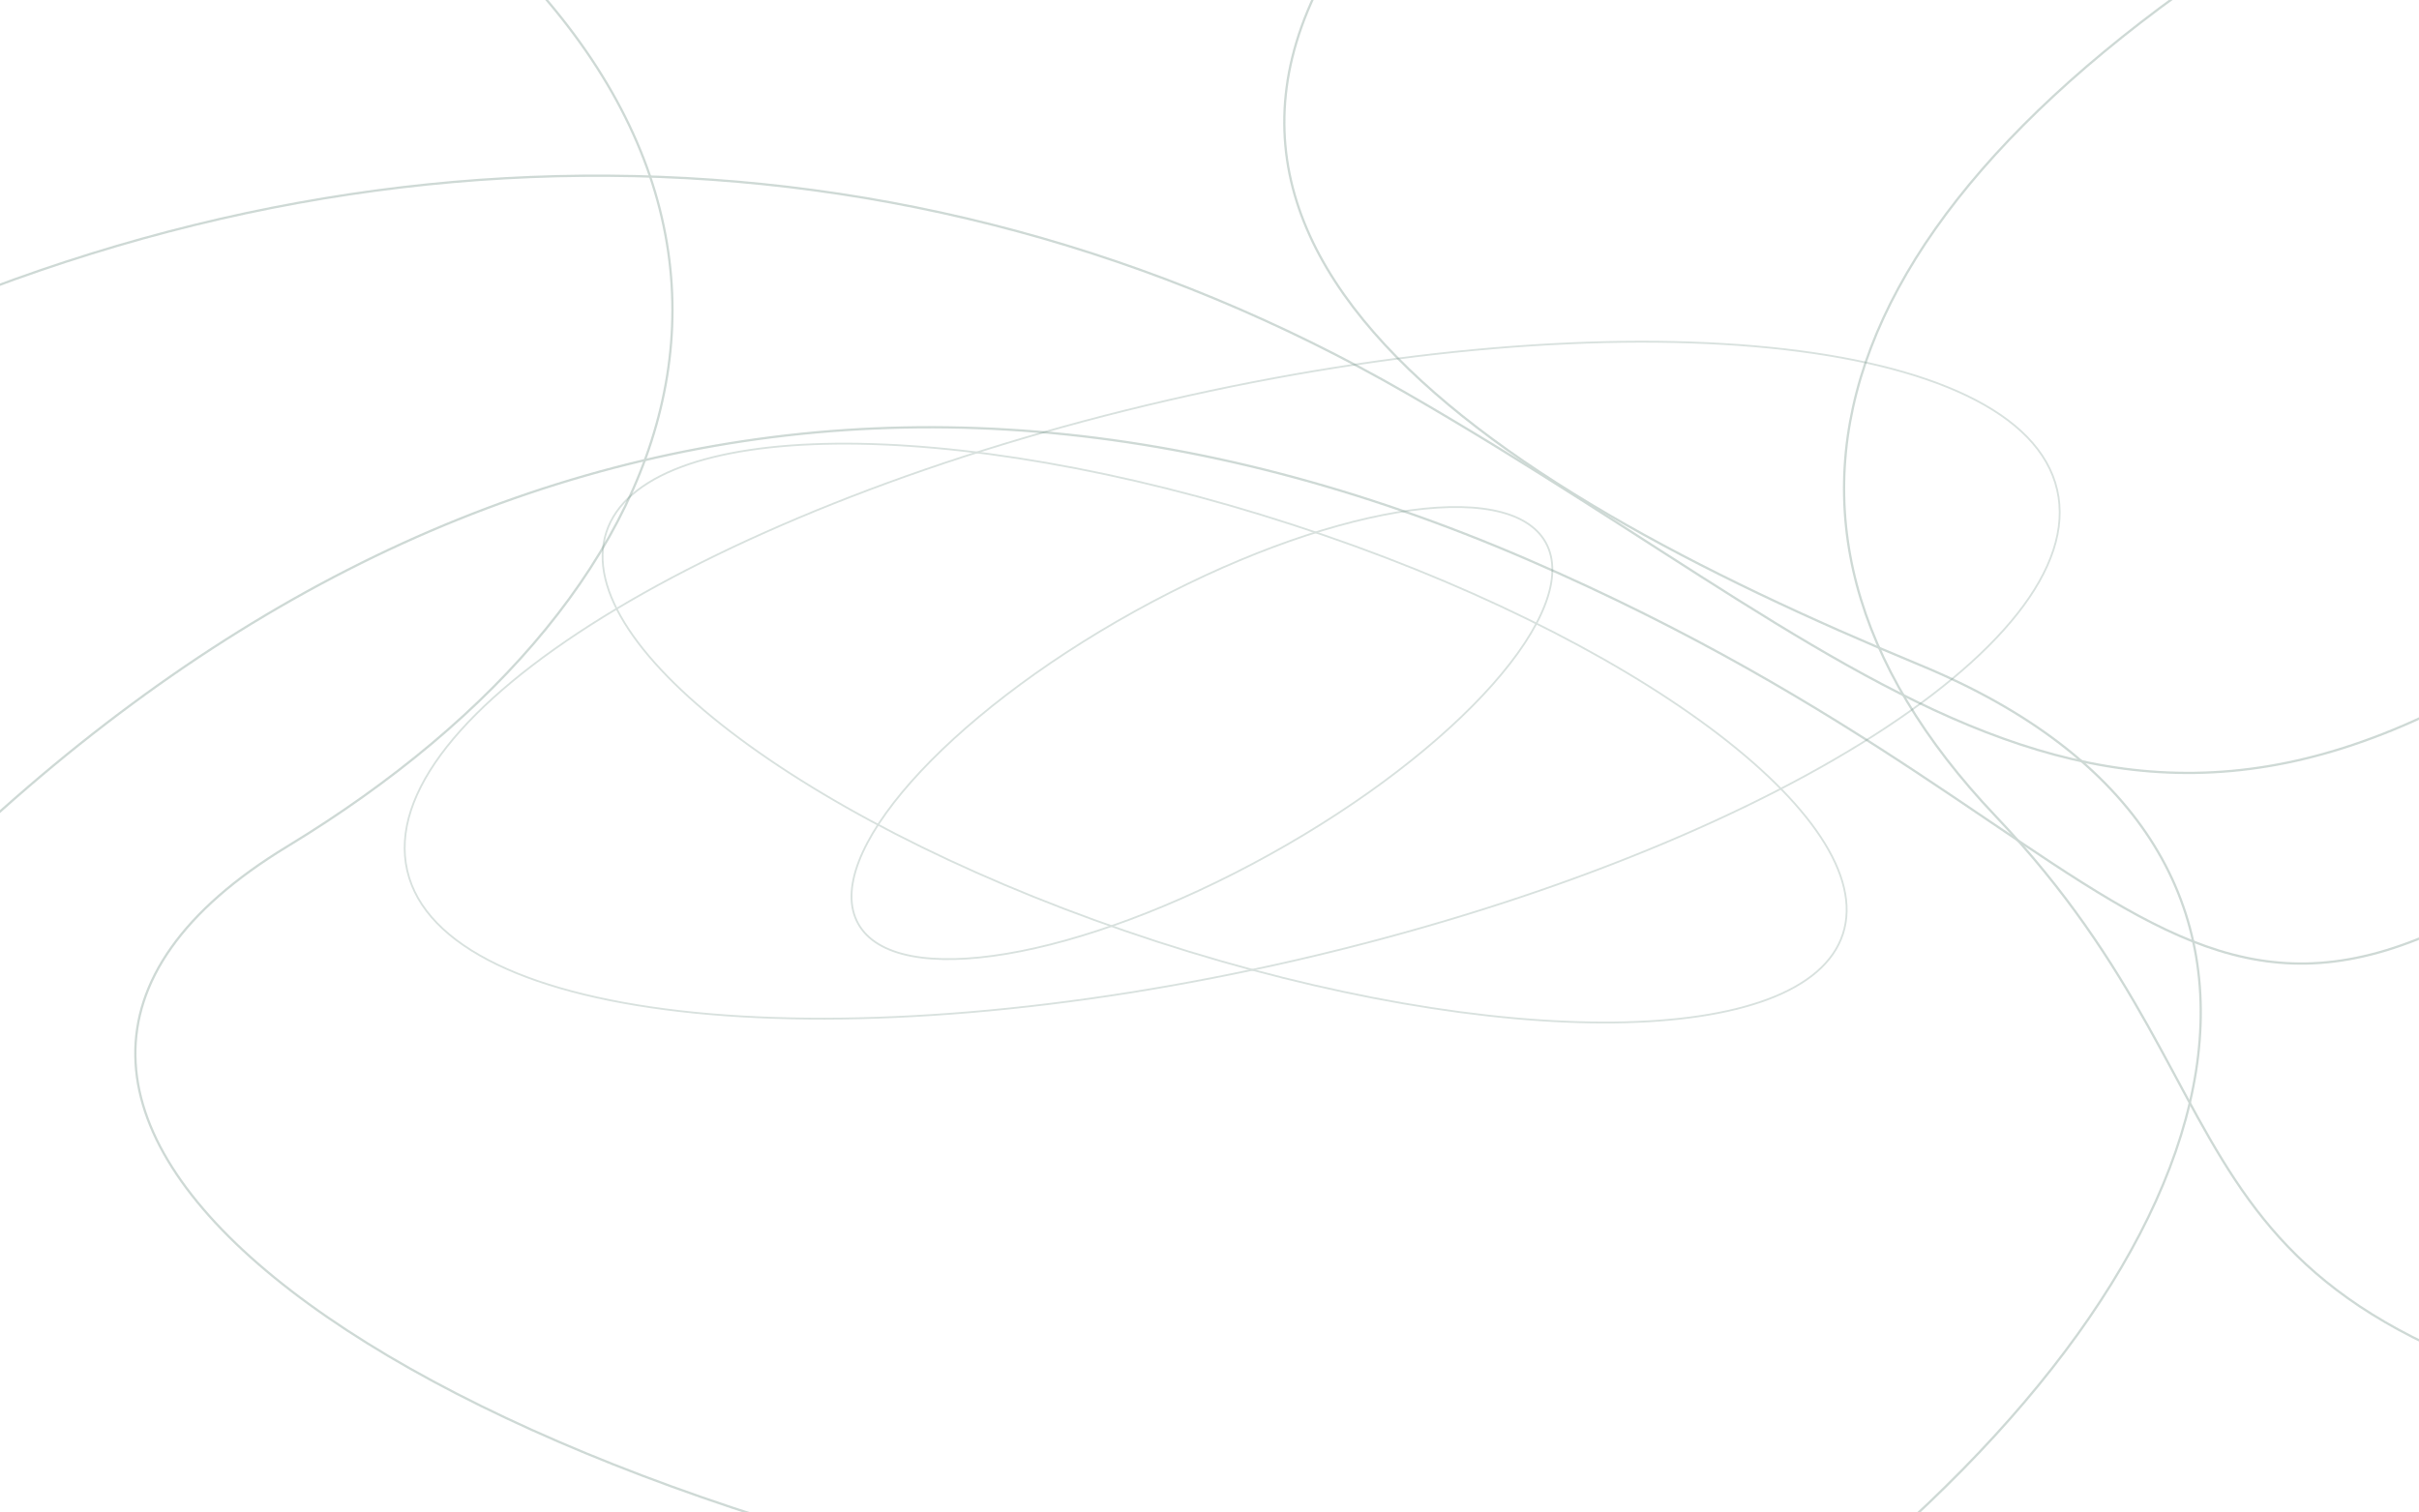
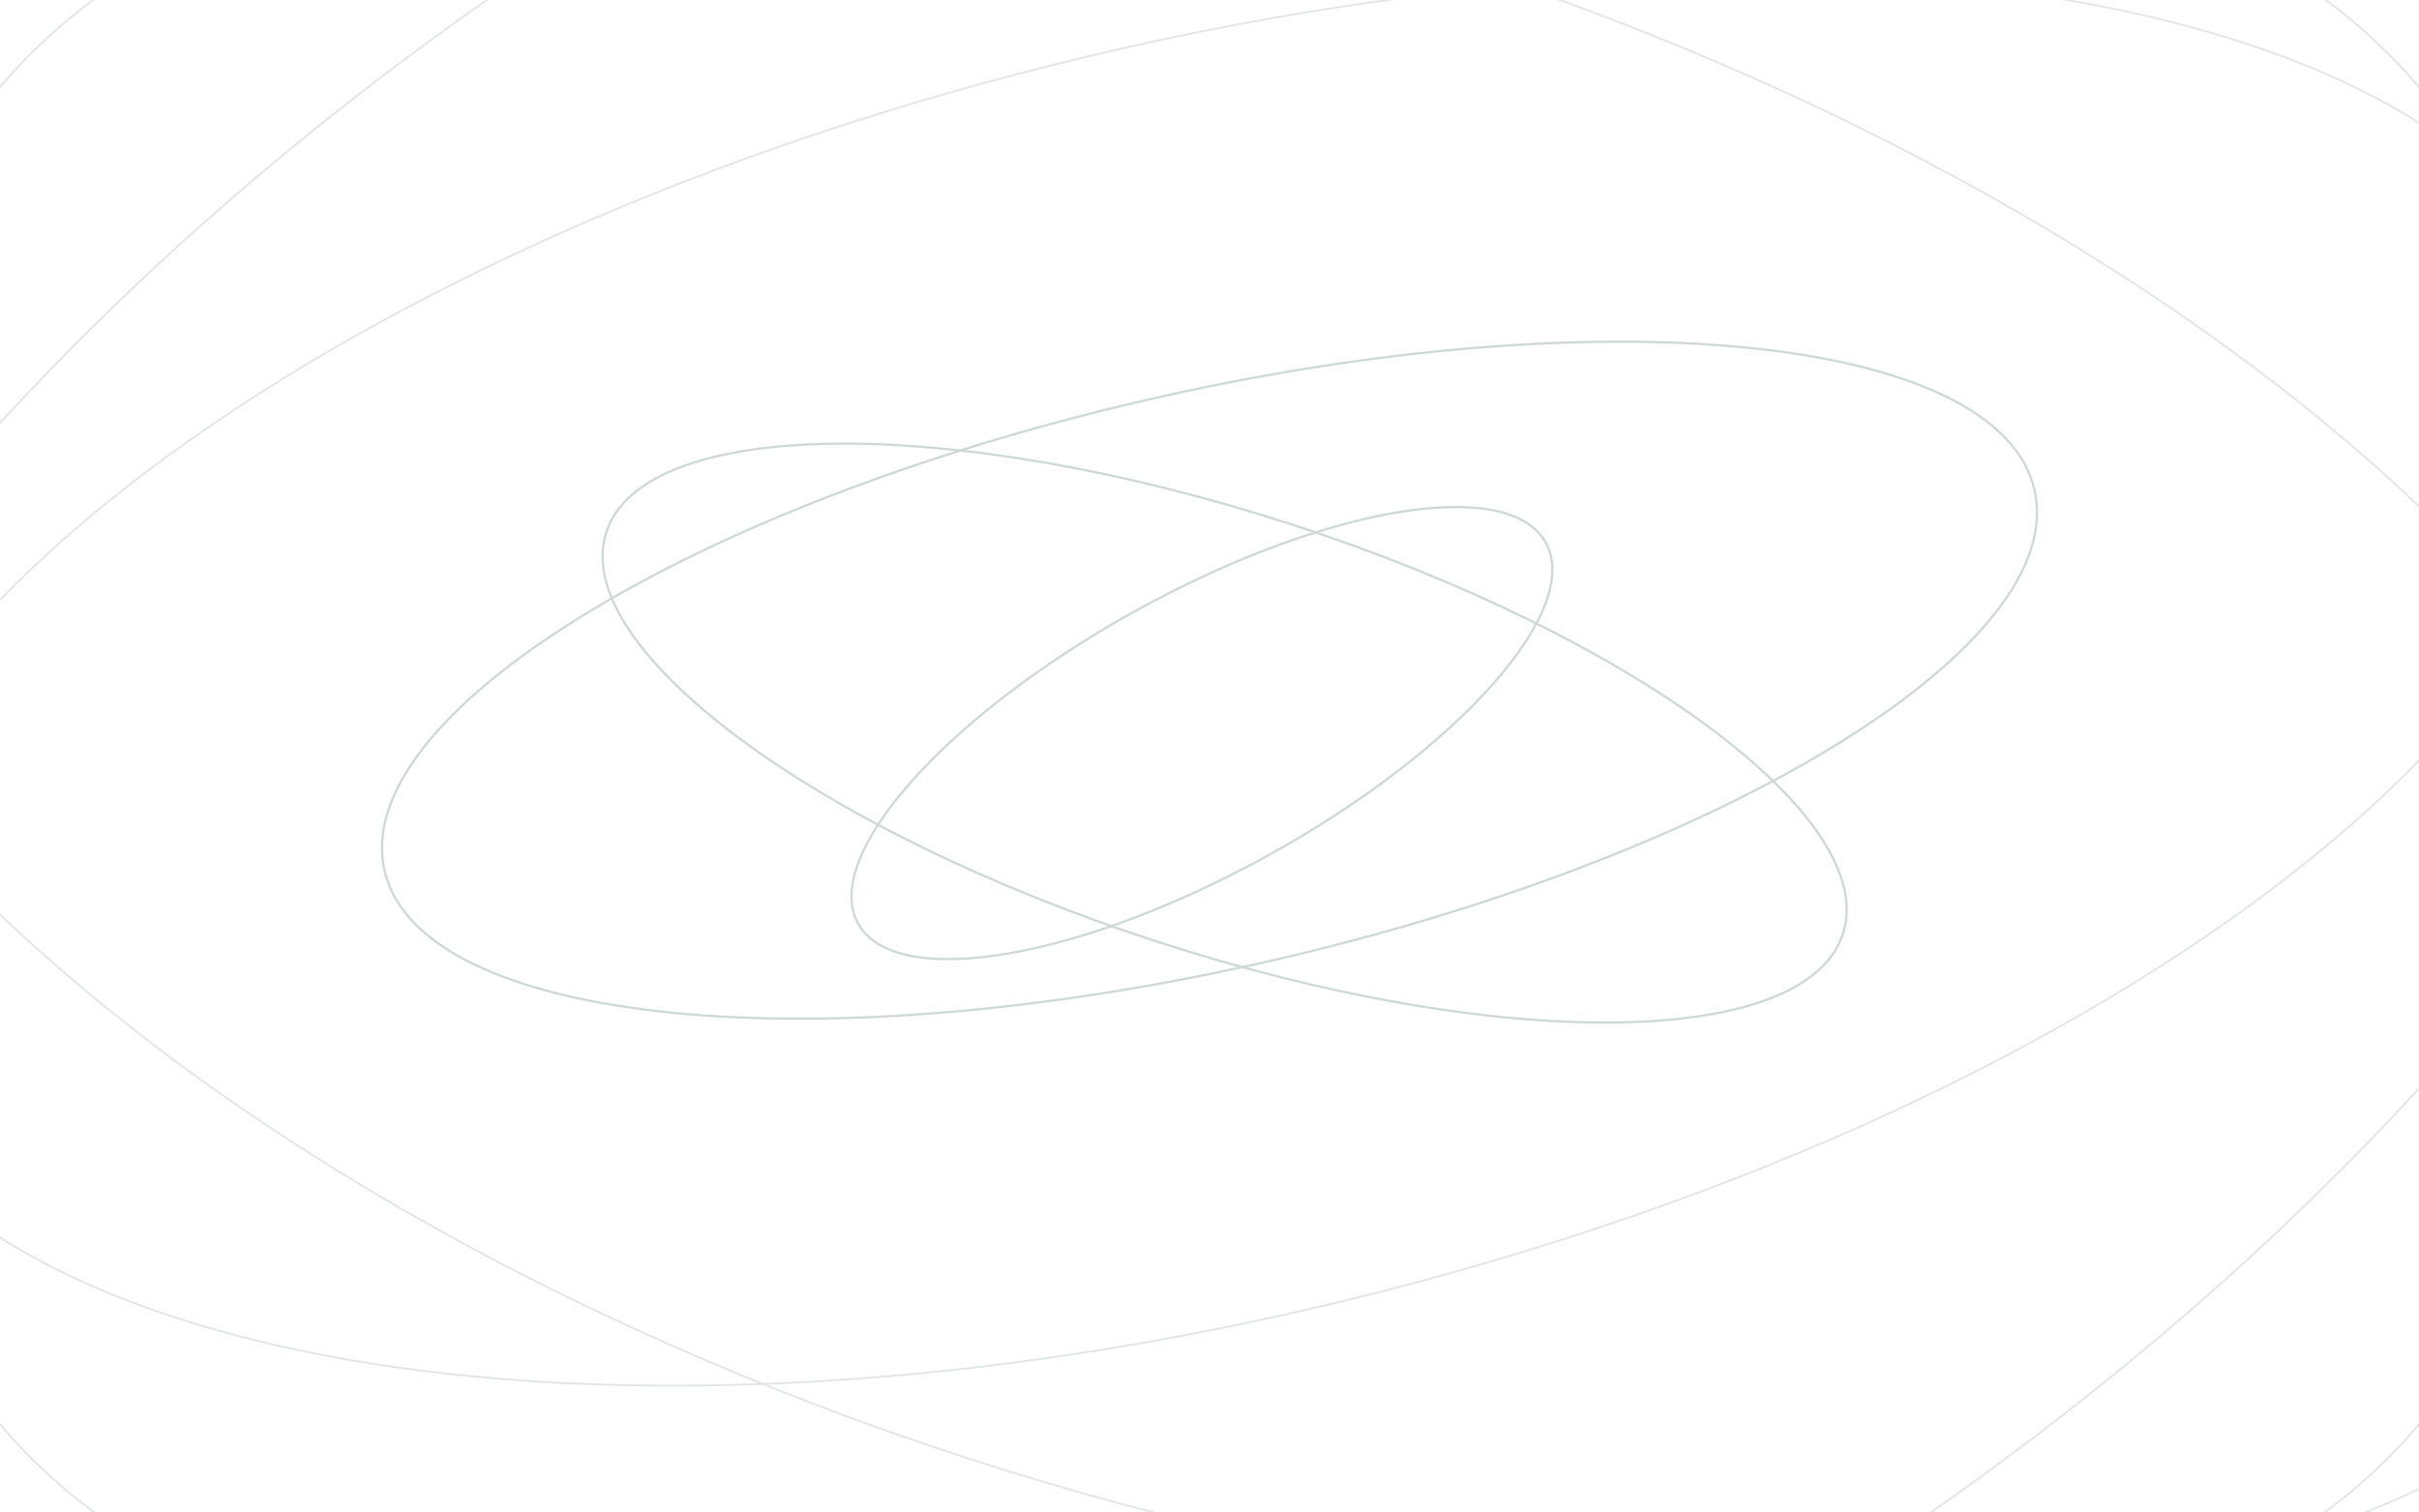
<svg xmlns="http://www.w3.org/2000/svg" viewBox="0 0 1600 1000" preserveAspectRatio="none">
  <g fill="none" stroke="#6e8f84" stroke-linecap="round">
    <g stroke-width="1.5" opacity="0.34">
-       <path d="M-140 250C210 70 600 70 930 260s480 390 820 120" />
-       <path d="M-180 730C160 300 570 180 1010 370s430 420 770 130" />
-       <path d="M250-100C560 120 470 390 190 560s60 420 590 510" />
-       <path d="M930-90C710 150 980 320 1270 440s220 390-70 620" />
-       <path d="M1560-80C1210 120 1130 340 1320 540s90 340 500 410" />
-     </g>
-     <g stroke-width="1.2" opacity="0.27">
-       <ellipse cx="815" cy="450" rx="560" ry="190" transform="rotate(-13 815 450)" />
+       <ellipse cx="800" cy="450" rx="560" ry="190" transform="rotate(-13 800 450)" />
      <ellipse cx="810" cy="485" rx="430" ry="145" transform="rotate(18 810 485)" />
      <ellipse cx="795" cy="485" rx="260" ry="92" transform="rotate(-29 795 485)" />
    </g>
+     <g stroke-width="1.2" opacity="0.22">
+       <ellipse cx="800" cy="450" rx="940" ry="420" transform="rotate(-14 800 450)" />
+       <ellipse cx="800" cy="470" rx="1040" ry="520" transform="rotate(18 800 470)" />
+       <ellipse cx="800" cy="500" rx="1220" ry="680" transform="rotate(-31 800 500)" />
+       <rect x="-85" y="-70" width="1770" height="1140" rx="360" ry="360" />
+     </g>
  </g>
</svg>
